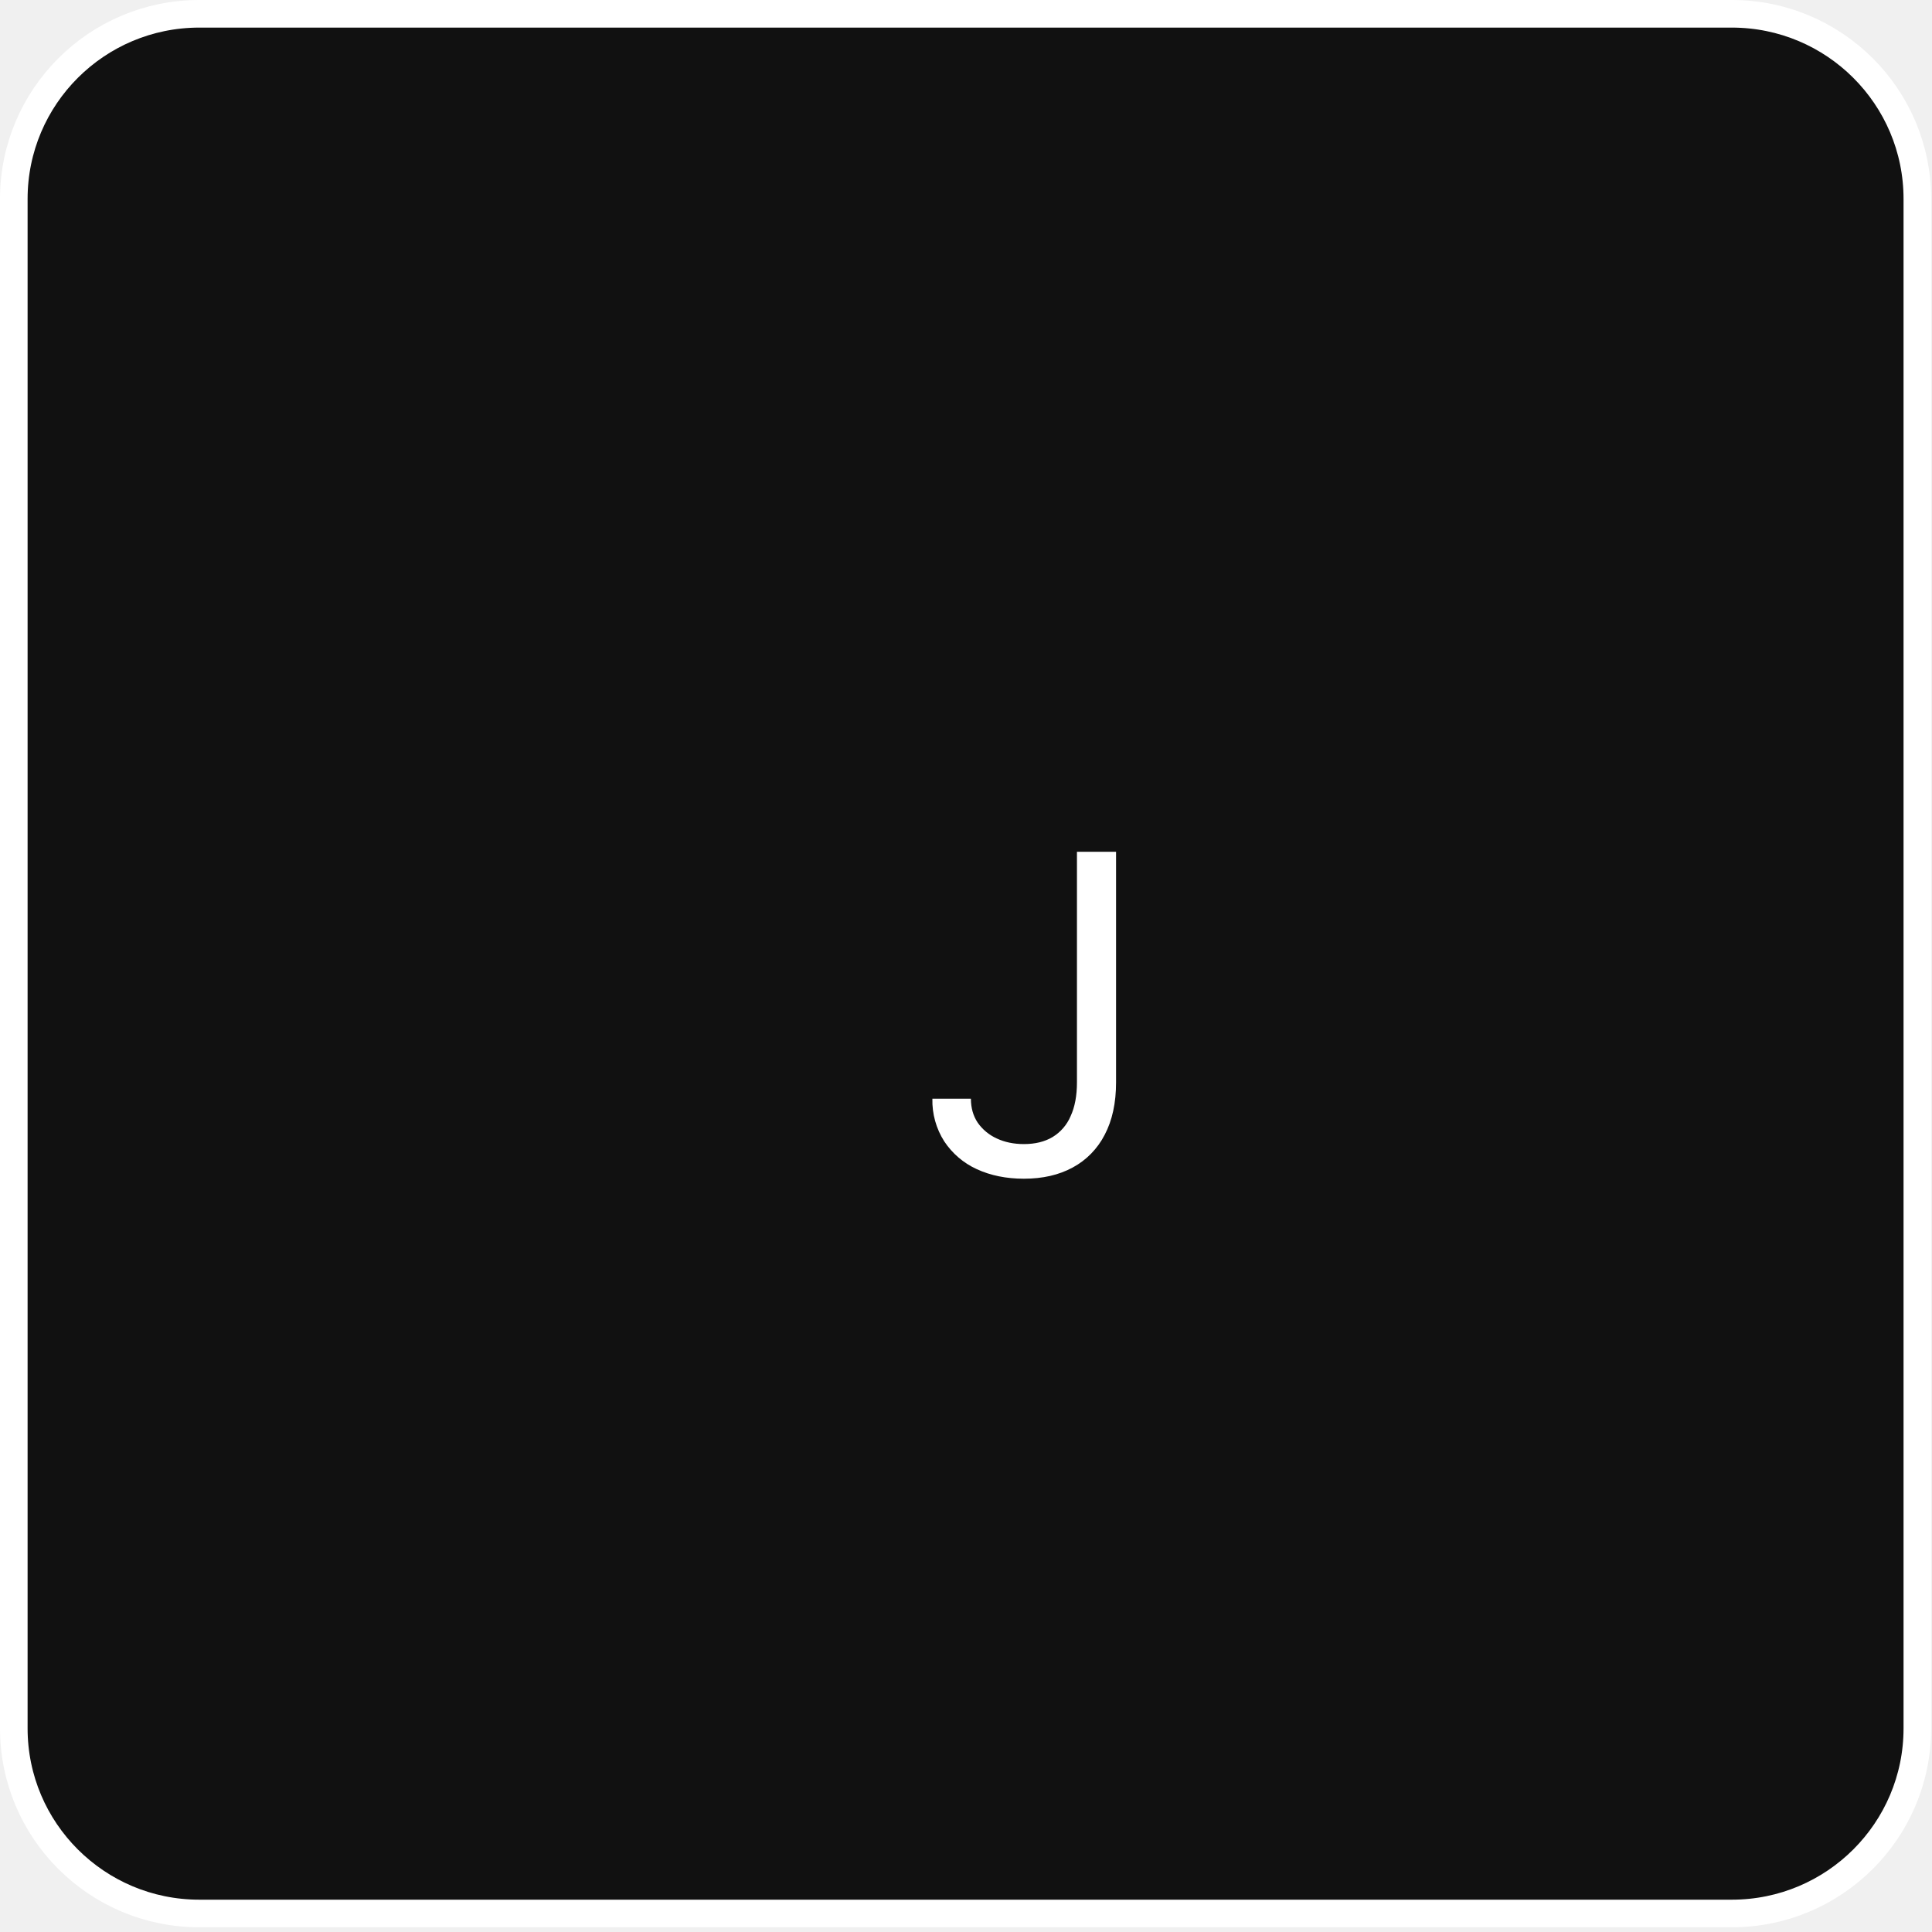
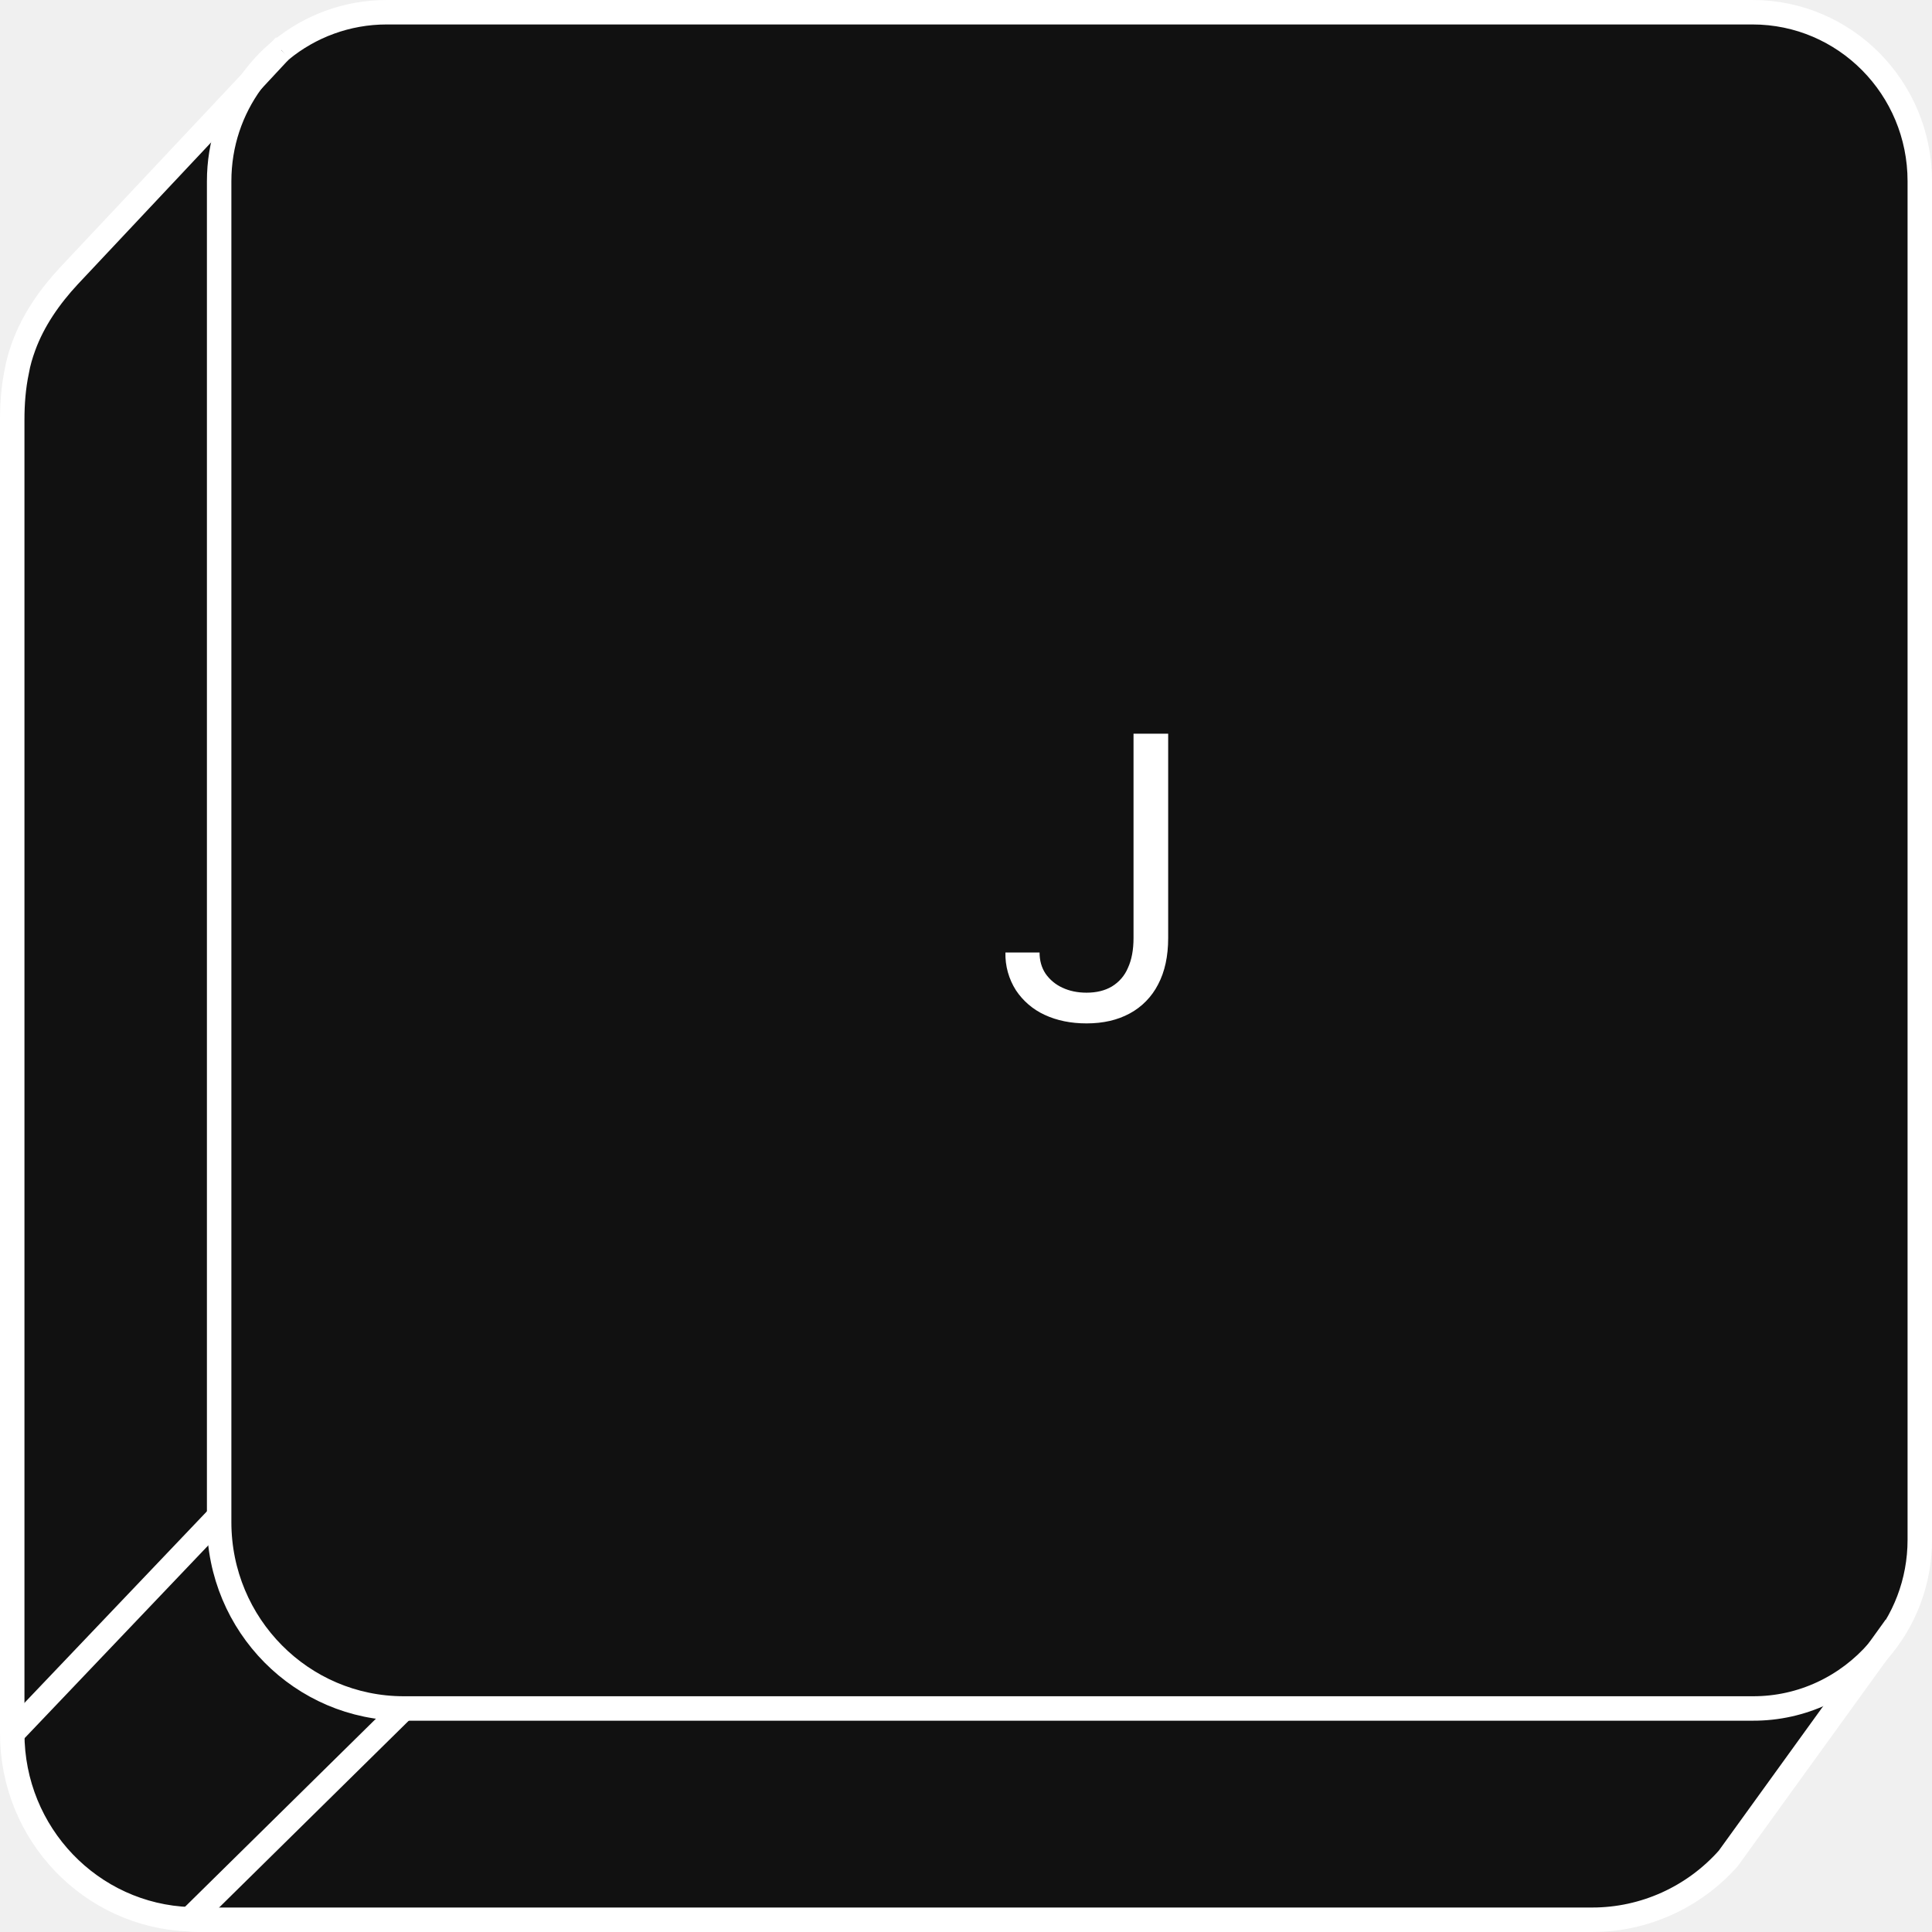
- <svg xmlns="http://www.w3.org/2000/svg" width="70" height="70" viewBox="0 0 70 70" fill="none">
-   <path d="M7.221 0.5H62.747C66.46 0.5 69.469 3.504 69.469 7.207V62.622C69.469 66.325 66.46 69.329 62.747 69.329H7.221C3.509 69.329 0.5 66.325 0.5 62.622V7.207C0.5 3.504 3.509 0.5 7.221 0.5Z" fill="#111111" stroke="white" />
-   <path d="M39.02 30.861H40.437V39.216C40.437 39.96 40.3 40.594 40.025 41.115C39.767 41.619 39.363 42.034 38.864 42.302C38.366 42.572 37.778 42.707 37.099 42.707C36.458 42.707 35.887 42.59 35.389 42.36C34.91 42.142 34.503 41.792 34.212 41.354C33.918 40.893 33.768 40.354 33.782 39.808H35.178C35.178 40.14 35.259 40.428 35.423 40.675C35.597 40.924 35.833 41.12 36.109 41.246C36.398 41.383 36.729 41.452 37.099 41.452C37.507 41.452 37.853 41.367 38.139 41.196C38.429 41.019 38.658 40.754 38.79 40.441C38.944 40.108 39.02 39.699 39.02 39.216V30.861Z" fill="white" />
+ <svg xmlns="http://www.w3.org/2000/svg" width="79" height="79" viewBox="0 0 79 79" fill="none">
+   <g clip-path="url(#clip0_251_841)">
+     <path d="M76.791 67.52C75.541 68.96 73.701 69.87 71.661 69.87L16.511 69.86C12.341 69.86 8.961 66.45 8.961 62.24V7.41C8.961 5.88 9.451 4.48 10.281 3.34L11.491 2.05H11.501C12.671 1.08 14.181 0.5 15.811 0.5H71.661C75.441 0.5 78.501 3.59 78.501 7.41V62.96C78.501 64.7 77.861 66.31 76.791 67.52Z" fill="#111111" />
+     <path d="M76.79 67.519L70.67 75.99C69.26 77.579 67.24 78.499 65.11 78.499H8.05C7.95 78.499 7.85 78.499 7.76 78.48L16.51 69.859H71.66C73.7 69.87 75.54 68.96 76.79 67.519Z" fill="#111111" />
+     <path d="M16.51 69.86L7.76 78.48C3.72 78.34 0.5 74.99 0.5 70.88L8.96 62V62.24C8.96 66.45 12.34 69.86 16.51 69.86Z" fill="#111111" />
+     <path d="M11.489 2.051L10.279 3.341C10.629 2.851 11.029 2.421 11.489 2.051Z" fill="#111111" />
+     <path d="M2.81 11.29L10.28 3.34C9.45 4.48 8.96 5.88 8.96 7.41V62L0.5 70.88V17.17C0.5 16.5 0.55 15.83 0.69 15.17C0.75 14.82 0.85 14.49 0.97 14.16C1.36 13.09 2.03 12.13 2.81 11.29Z" fill="#111111" />
+     <path d="M11.491 2.05C11.031 2.42 10.631 2.85 10.281 3.34C9.451 4.48 8.961 5.88 8.961 7.41V62.24C8.961 66.45 12.341 69.86 16.511 69.86H71.661C73.701 69.87 75.541 68.96 76.791 67.52C77.861 66.31 78.501 64.7 78.501 62.96V7.41C78.501 3.59 75.441 0.5 71.661 0.5H15.811C14.181 0.5 12.671 1.08 11.501 2.04" stroke="white" />
+     <path d="M16.51 69.859L7.76 78.479L7.74 78.499" stroke="white" />
+     <path d="M11.5 2.039H11.49L10.28 3.339L2.81 11.289C2.03 12.129 1.36 13.089 0.97 14.159C0.85 14.489 0.75 14.819 0.69 15.169C0.55 15.829 0.5 16.499 0.5 17.169V70.879" stroke="white" />
+     <path d="M0.5 70.879C0.5 74.99 3.72 78.34 7.76 78.48C7.85 78.499 7.95 78.499 8.05 78.499H65.11C67.24 78.499 69.26 77.579 70.67 75.99L76.79 67.519L77.51 66.519" stroke="white" />
+     <path d="M0.5 70.88L8.96 62" stroke="white" />
+     <path d="M46.35 30H47.767V38.355C47.767 39.099 47.63 39.733 47.355 40.254C47.097 40.758 46.693 41.173 46.194 41.441C45.696 41.712 45.108 41.847 44.429 41.847C43.788 41.847 43.217 41.73 42.719 41.499C42.241 41.281 41.833 40.931 41.542 40.493C41.248 40.032 41.098 39.493 41.112 38.948H42.508C42.508 39.279 42.589 39.567 42.753 39.814C42.927 40.063 43.163 40.259 43.439 40.385C43.728 40.522 44.059 40.591 44.429 40.591C44.837 40.591 45.183 40.506 45.469 40.335C45.759 40.158 45.989 39.894 46.12 39.58C46.274 39.247 46.35 38.838 46.35 38.355V30Z" fill="white" />
+   </g>
+   <defs>
+     <clipPath id="clip0_251_841">
+       <rect width="79" height="79" fill="white" />
+     </clipPath>
+   </defs>
</svg>
